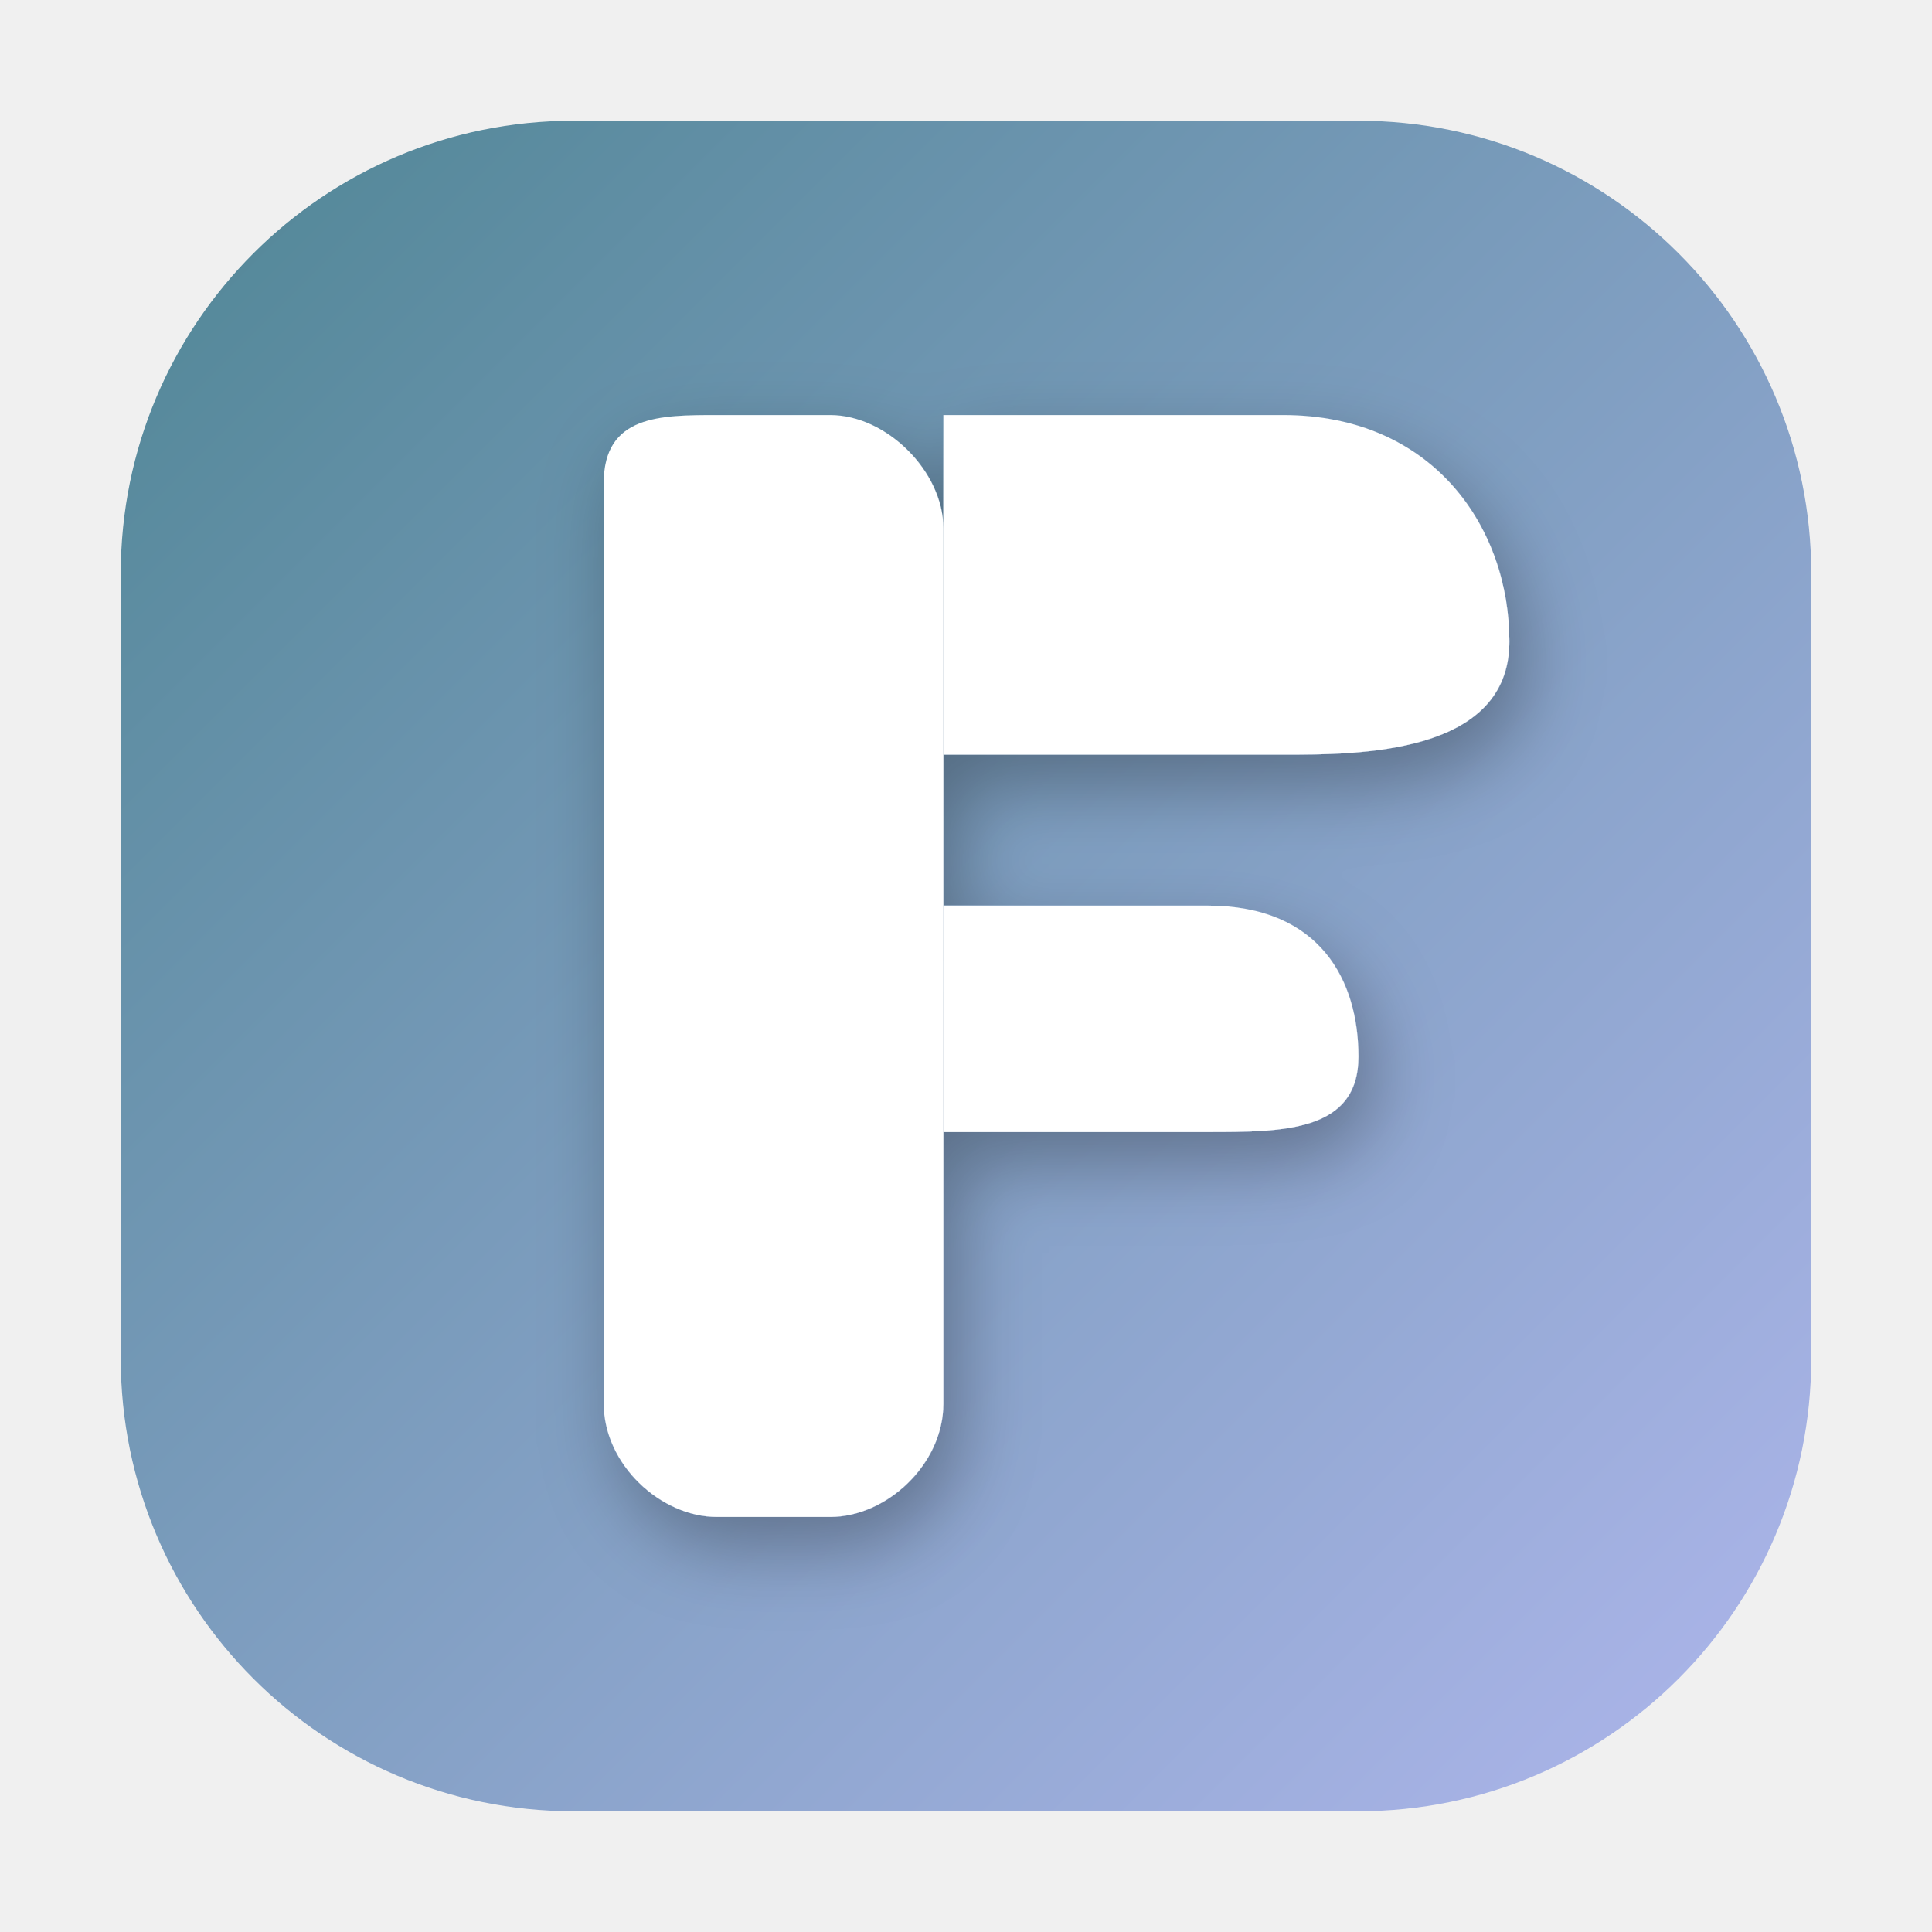
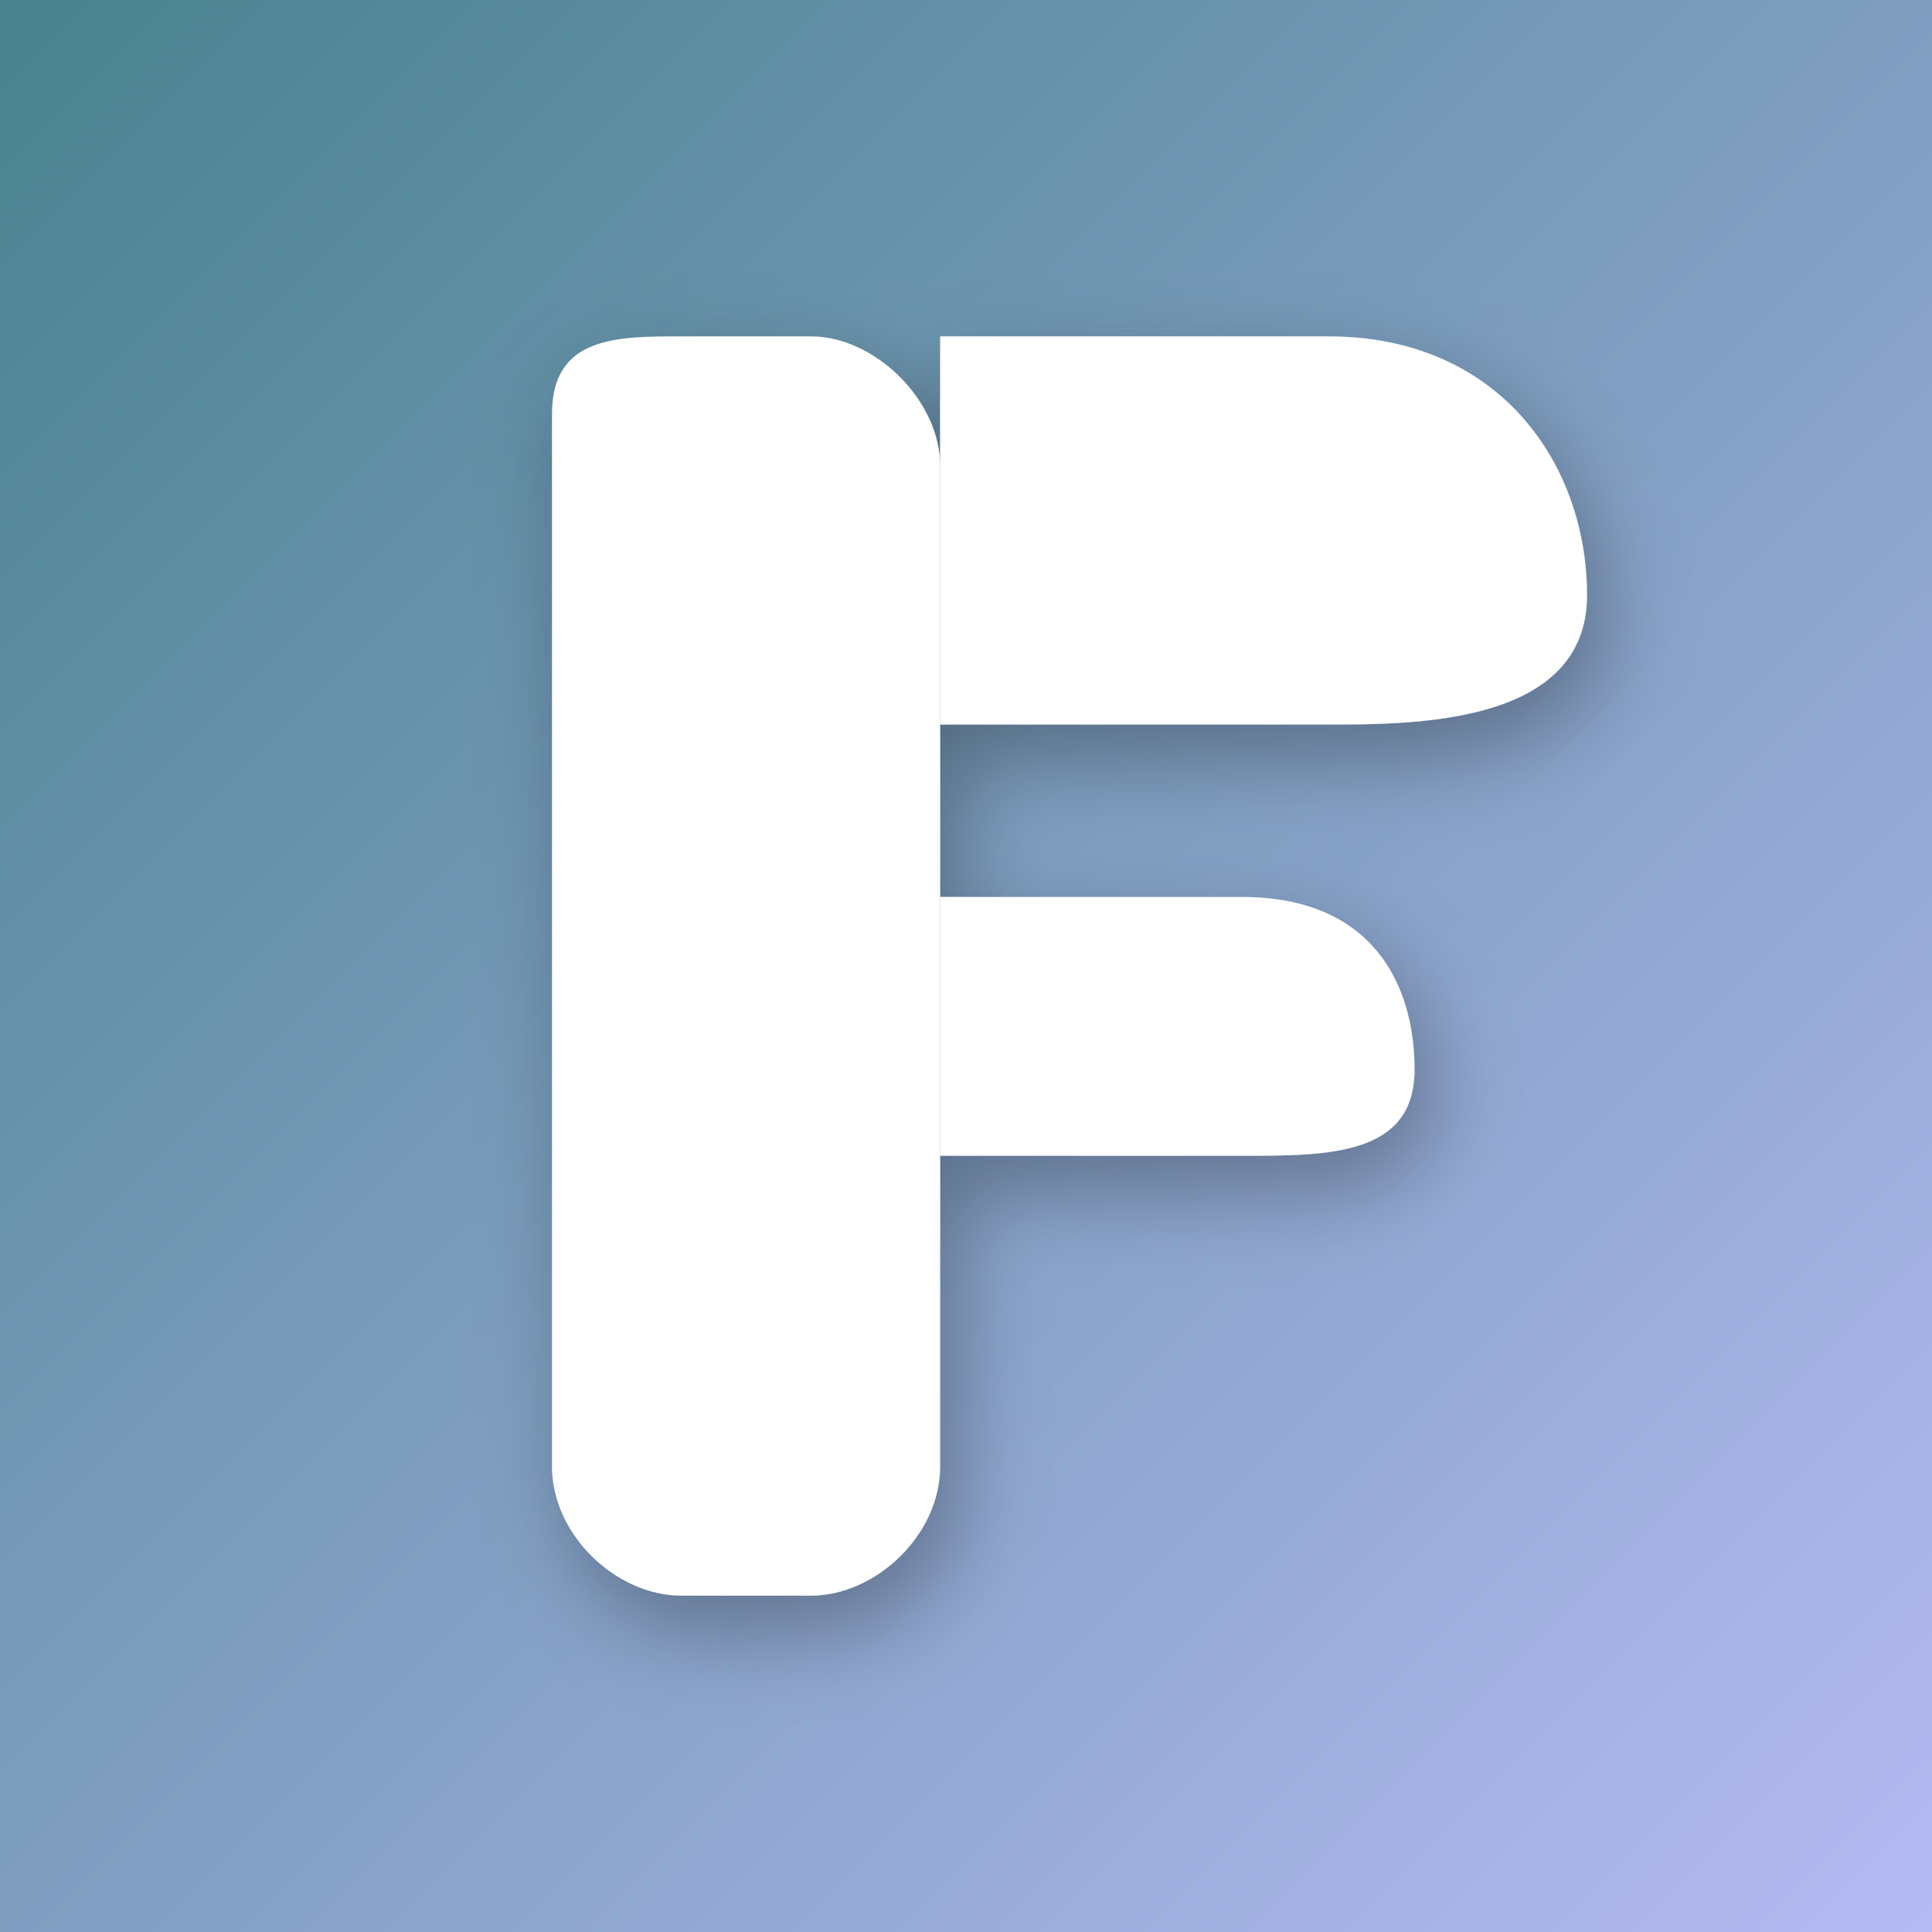
<svg xmlns="http://www.w3.org/2000/svg" width="512" height="512" viewBox="0 0 512 512" fill="none">
  <defs>
    <linearGradient id="folia_gradient" x1="0" y1="0" x2="512" y2="512" gradientUnits="userSpaceOnUse">
      <stop offset="0" stop-color="#48828E" />
      <stop offset="1" stop-color="#B6BAF3" />
    </linearGradient>
    <filter id="dropShadow" x="-20%" y="-20%" width="140%" height="140%">
      <feGaussianBlur in="SourceAlpha" stdDeviation="10" />
      <feOffset dx="4" dy="8" result="offsetblur" />
      <feComponentTransfer>
        <feFuncA type="linear" slope="0.3" />
      </feComponentTransfer>
      <feMerge>
        <feMergeNode />
        <feMergeNode in="SourceGraphic" />
      </feMerge>
    </filter>
  </defs>
-   <rect x="32" y="32" width="448" height="448" rx="120" fill="url(#folia_gradient)" />
-   <g filter="url(#dropShadow)">
+   <rect x="0" y="0" width="512" height="512" fill="url(#folia_gradient)" />
+   <g filter="url(#dropShadow)" transform="translate(-36.571 -36.571) scale(1.142857)">
    <path d="M160 128 C 160 110 175 110 190 110 H 220 C 235 110 250 125 250 140 V 372 C 250 388 235 402 220 402 H 190 C 175 402 160 388 160 372 V 128 Z" fill="white" />
    <path d="M240 110 H 340 C 380 110 400 140 400 170 C 400 200 360 200 340 200 H 250 V 110 Z" fill="white" />
    <path d="M250 240 H 320 C 350 240 360 260 360 280 C 360 300 340 300 320 300 H 250 V 240 Z" fill="white" />
  </g>
</svg>
